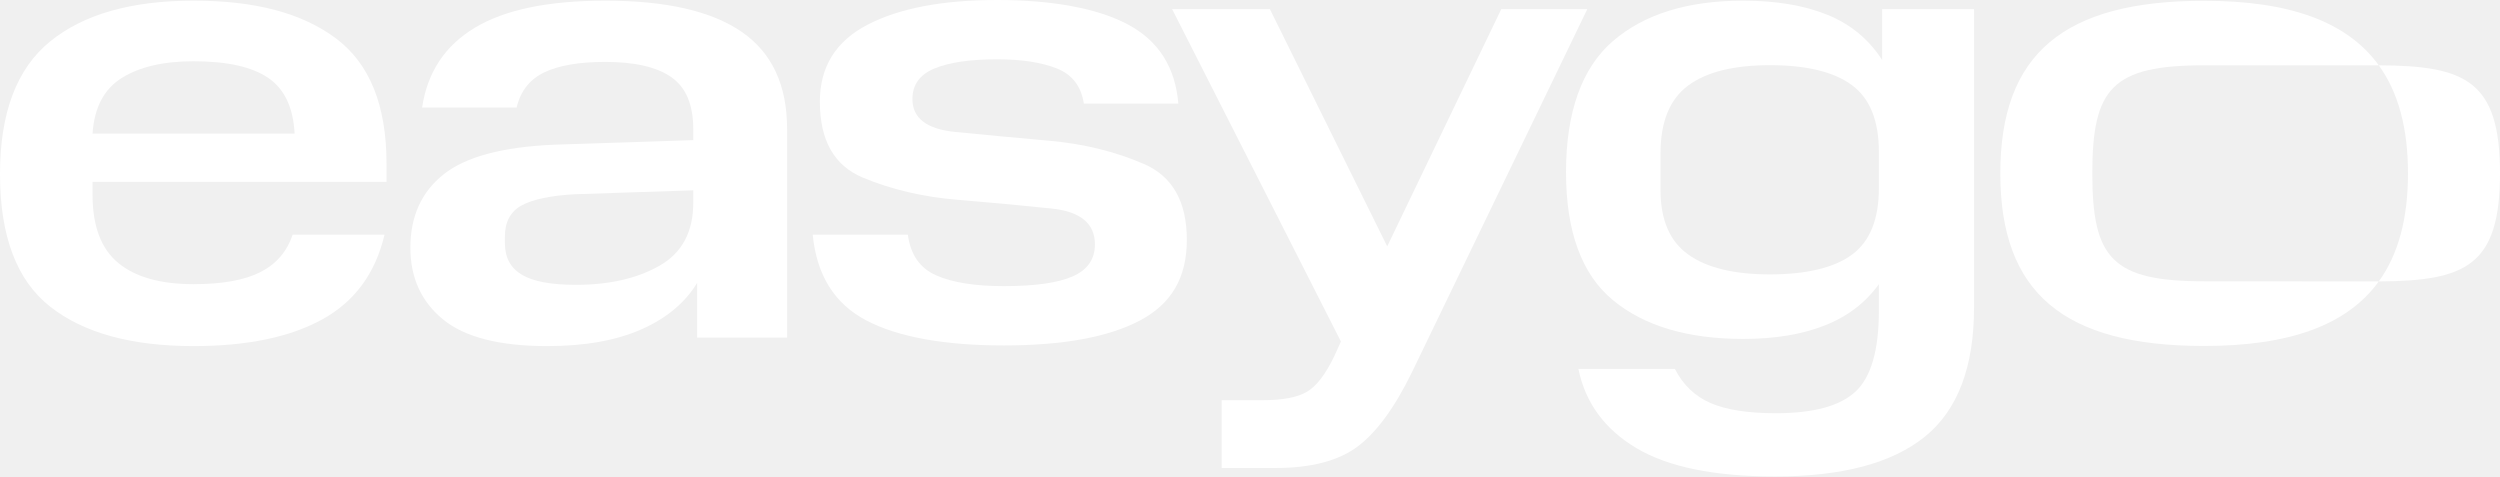
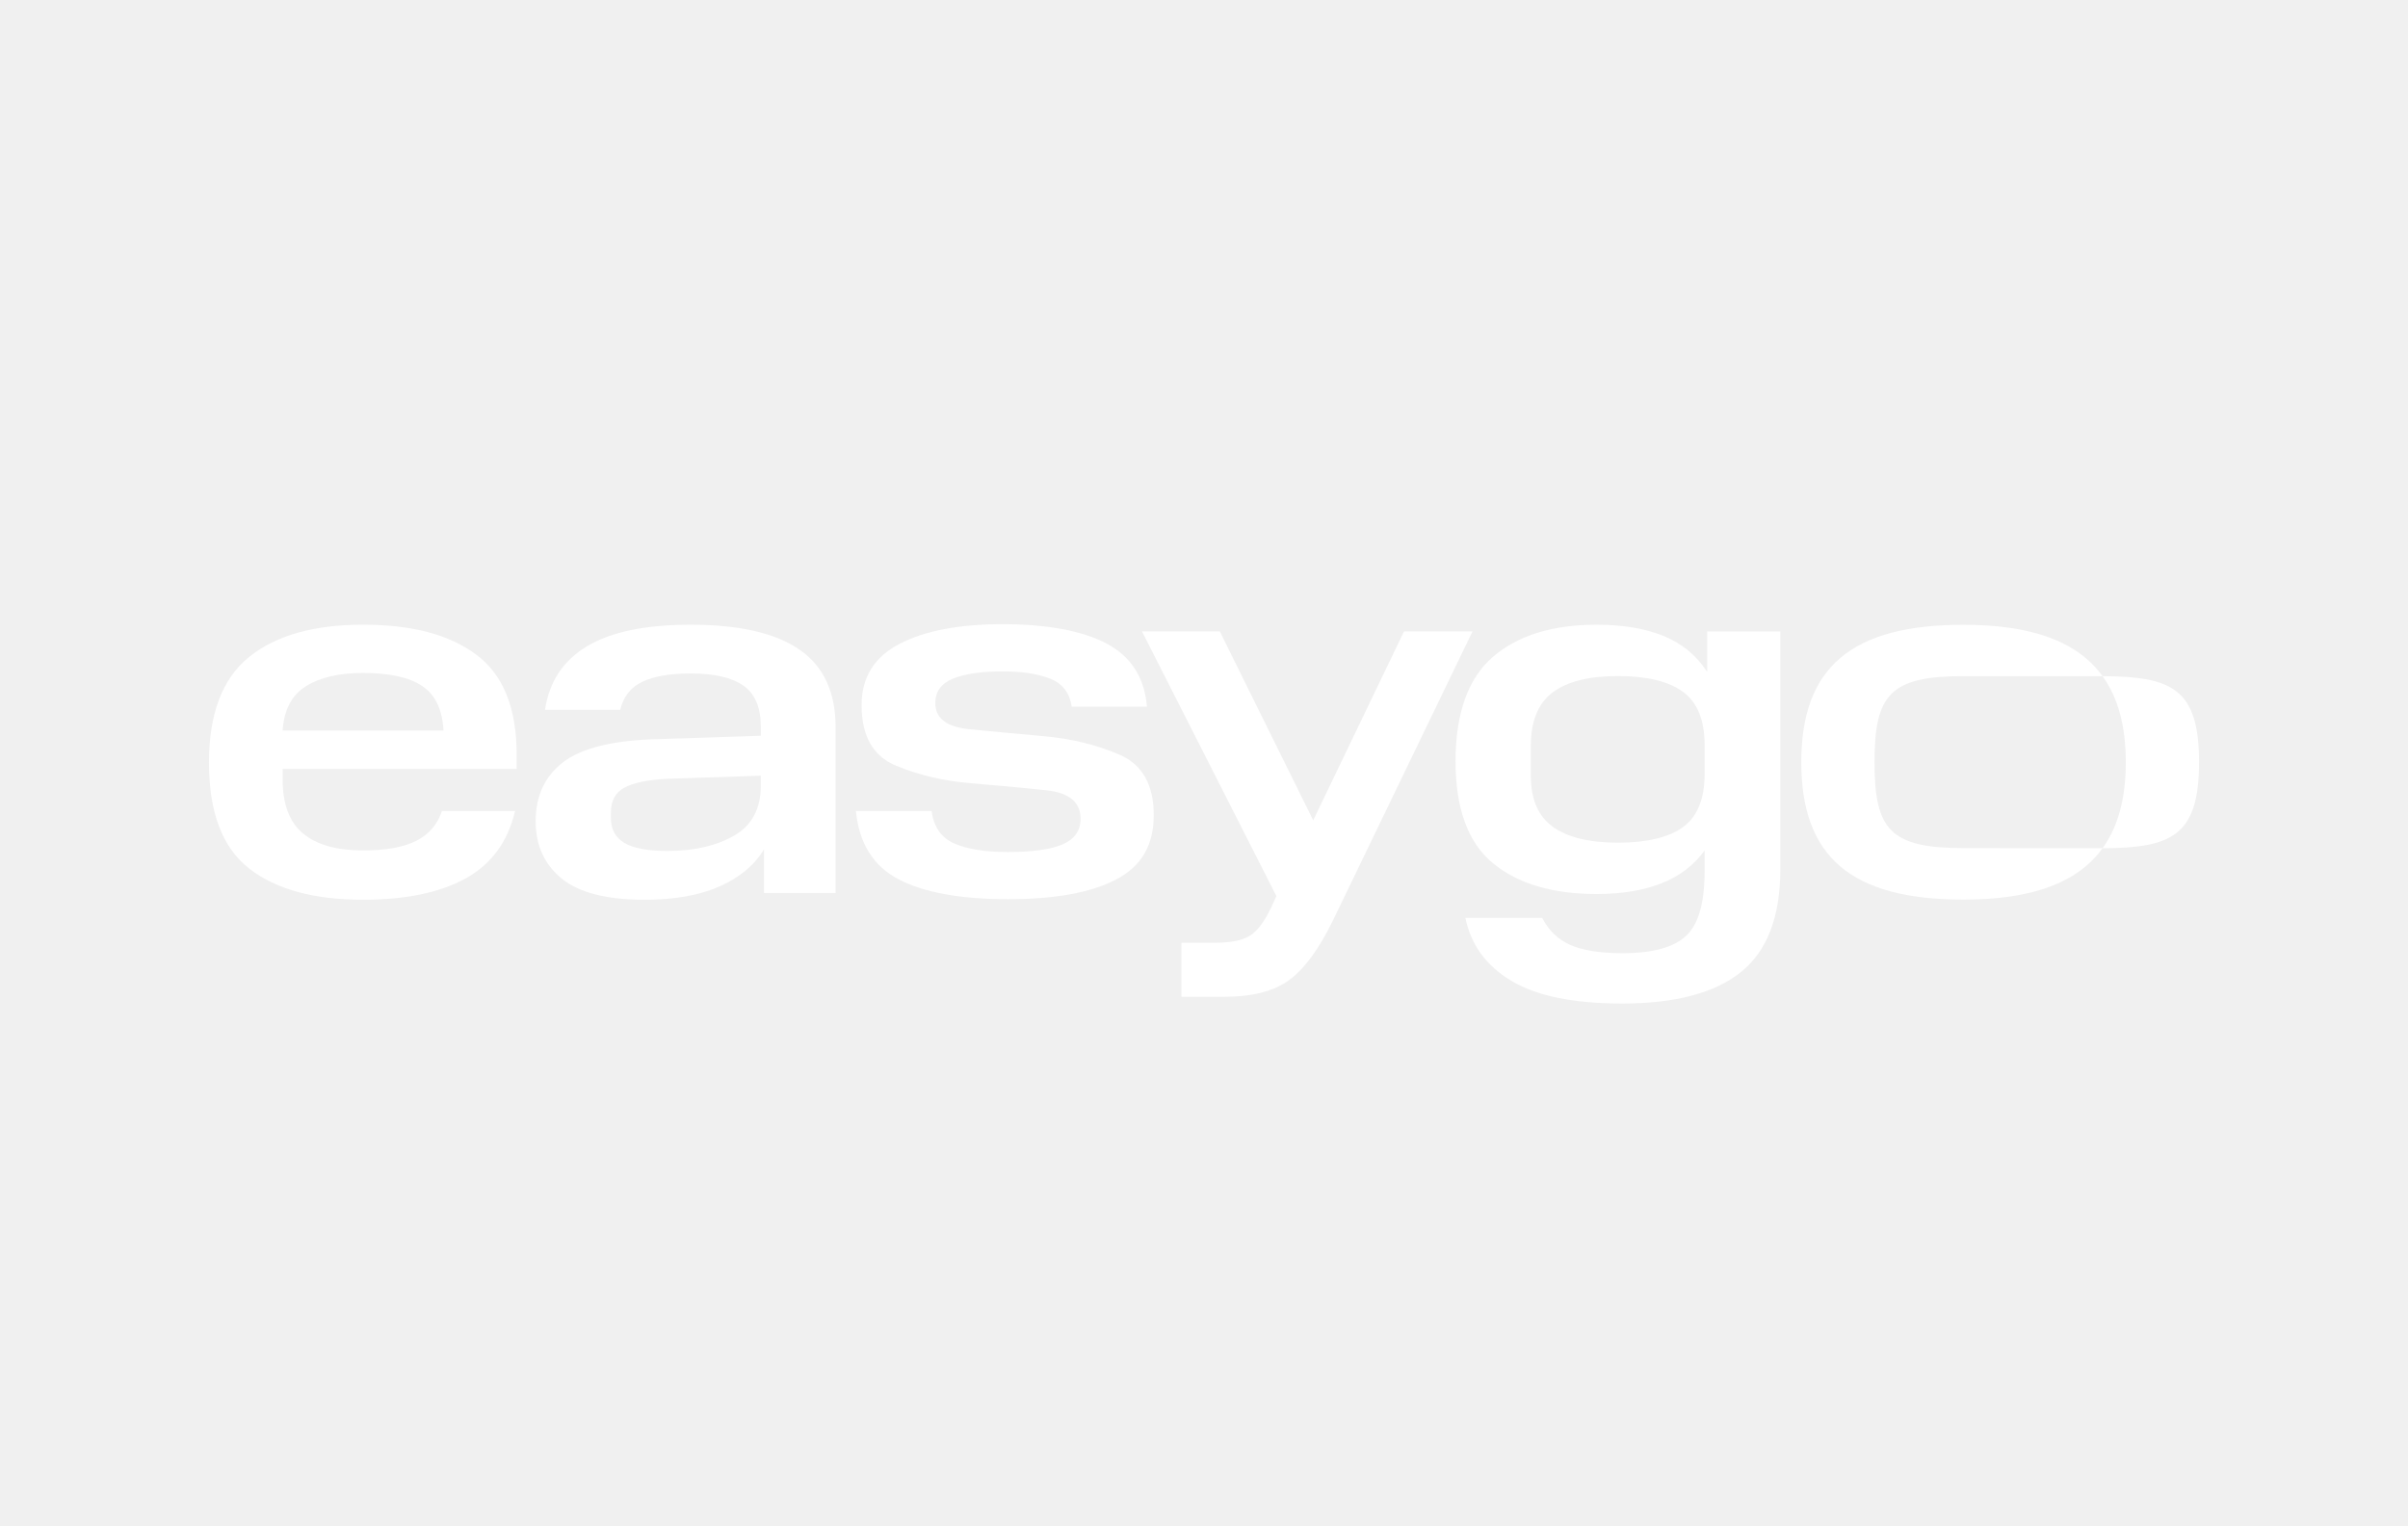
- <svg xmlns="http://www.w3.org/2000/svg" id="Layer_1" data-name="Layer 1" viewBox="0 0 2917.35 555.99">
+ <svg xmlns="http://www.w3.org/2000/svg" id="Layer_2" data-name="Layer 2" viewBox="0 0 1129.87 715.6">
  <defs>
    <style>
      .cls-1 {
        fill: #fff;
-         stroke-width: 0px;
      }
    </style>
  </defs>
-   <path class="cls-1" d="M0,203.08C0,131.58,19.51,79.99,58.57,48.3,97.61,16.61,153.38.76,225.9.76s126.89,14.71,166.19,44.11c39.29,29.41,58.95,78.09,58.95,146.03v21.3H108v15.21c0,36.51,10.01,63.01,30.04,79.48,20.03,16.48,49.31,24.72,87.85,24.72,33.47,0,59.44-4.68,77.96-14.07,18.5-9.38,31.05-23.96,37.65-43.73h107.24c-10.65,45.14-34.87,78.09-72.64,98.88-37.78,20.8-87.85,31.18-150.22,31.18-72.52,0-128.29-15.33-167.33-46.02C19.51,327.18,0,275.59,0,203.08ZM225.9,71.49c-34.99,0-62.88,6.46-83.67,19.39-20.8,12.93-32.21,34.61-34.23,65.03h235.78c-1.52-30.42-11.79-52.1-30.8-65.03-19.01-12.93-48.05-19.39-87.09-19.39Z" />
-   <path class="cls-1" d="M478.89,289.02c0-36.51,12.93-65.03,38.79-85.57,25.86-20.54,68.95-32.06,129.3-34.61l162.01-5.32v-12.93c0-28.39-8.5-48.55-25.48-60.47-16.99-11.91-42.72-17.87-77.2-17.87-30.42,0-54.13,4.06-71.12,12.17-16.99,8.12-27.76,21.81-32.32,41.07h-110.29c6.08-41.07,26.62-72.13,61.61-93.17C589.18,11.29,639.87.76,706.31.76c70.98,0,124.09,12.17,159.34,36.51,35.24,24.34,52.86,62.12,52.86,113.33v243.39h-104.96v-63.89c-14.2,23.33-36.01,41.45-65.41,54.38-29.41,12.93-65.92,19.39-109.52,19.39-55.78,0-96.35-10.39-121.69-31.18-25.36-20.79-38.03-48.68-38.03-83.66ZM589.18,283.7c0,16.73,6.58,29.03,19.78,36.89,13.18,7.87,34.23,11.79,63.13,11.79,39.04,0,71.61-7.48,97.74-22.44,26.11-14.95,39.17-39.42,39.17-73.4v-14.45l-137.67,4.56c-28.4,1.52-49.19,5.84-62.37,12.93-13.19,7.11-19.78,19.28-19.78,36.51v7.61Z" />
-   <path class="cls-1" d="M948.37,273.81h111.05c3.04,23.33,14.07,39.17,33.09,47.54,19.01,8.37,45.26,12.55,78.72,12.55,36.51,0,63.38-3.8,80.62-11.41,17.23-7.61,25.86-20.02,25.86-37.27,0-24.34-16.73-38.28-50.2-41.83-33.47-3.54-70.24-6.96-110.29-10.27-40.06-3.29-76.82-11.91-110.29-25.86-33.47-13.94-50.2-43.47-50.2-88.61,0-40.56,18.5-70.47,55.52-89.75,37.01-19.26,87.47-28.9,151.36-28.9s116.75,9.51,152.5,28.52c35.75,19.01,55.39,49.82,58.95,92.41h-110.29c-3.04-20.27-13.57-33.96-31.56-41.07-18-7.1-41.2-10.65-69.59-10.65-31.45,0-55.78,3.55-73.02,10.65-17.24,7.11-25.86,19.01-25.86,35.75,0,22.32,16.73,35.12,50.2,38.41,33.47,3.3,70.09,6.73,109.91,10.27,39.8,3.55,76.44,12.55,109.91,27,33.47,14.45,50.2,44,50.2,88.61s-18.38,75.05-55.14,94.31c-36.77,19.28-89.63,28.9-158.58,28.9s-123.48-9.76-160.48-29.28c-37.02-19.51-57.81-52.86-62.37-100.02Z" />
-   <path class="cls-1" d="M1425.59,467h47.92c23.32,0,40.56-3.3,51.72-9.89,11.15-6.6,21.8-20.54,31.95-41.83l7.61-16.73L1367.79,10.65h114.09l136.91,276.85L1751.89,10.65h100.4l-204.6,423.65c-20.29,41.57-41.58,70.6-63.89,87.09-22.32,16.47-54,24.72-95.07,24.72h-63.13v-79.1Z" />
-   <path class="cls-1" d="M1841.9,430.49h112.57c9.63,18.75,23.58,32.06,41.83,39.93,18.25,7.86,43.6,11.79,76.06,11.79,44.11,0,75.17-8.5,93.17-25.48,17.99-16.99,27-48.3,27-93.93v-31.18c-15.72,21.81-36.89,37.91-63.51,48.3-26.62,10.4-58.18,15.59-94.69,15.59-64.91,0-115.61-15.08-152.12-45.25-36.51-30.16-54.76-79.98-54.76-149.46s18.25-121.43,54.76-152.88c36.51-31.43,87.21-47.16,152.12-47.16,38.03,0,70.6,5.45,97.74,16.35,27.12,10.91,48.55,28.52,64.27,52.86V10.65h107.24v348.35c0,69.46-19.15,119.66-57.42,150.6-38.29,30.92-96.48,46.4-174.56,46.4-71,0-125-11.03-162.01-33.09-37.02-22.06-59.59-52.86-67.69-92.41ZM2192.54,219.81v-42.59c0-36.51-10.53-62.49-31.57-77.96-21.05-15.46-52.86-23.2-95.45-23.2s-74.54,7.99-95.83,23.96c-21.3,15.97-31.94,42.21-31.94,78.72v43.35c0,34.49,10.77,59.46,32.32,74.92,21.55,15.47,53.36,23.2,95.45,23.2s75.04-7.72,95.83-23.2c20.79-15.46,31.18-41.19,31.18-77.2Z" />
+   <path class="cls-1" d="M98.05,357.82c0-22.89,6.24-39.4,18.75-49.54,12.5-10.14,30.35-15.22,53.56-15.22s40.61,4.71,53.19,14.12c12.58,9.41,18.87,24.99,18.87,46.74v6.82h-109.8v4.87c0,11.69,3.2,20.17,9.62,25.44,6.41,5.27,15.78,7.91,28.12,7.91,10.71,0,19.03-1.5,24.95-4.5,5.92-3,9.94-7.67,12.05-14h34.33c-3.41,14.45-11.16,24.99-23.25,31.65-12.09,6.66-28.12,9.98-48.08,9.98-23.21,0-41.06-4.91-53.56-14.73-12.5-9.82-18.74-26.33-18.74-49.54ZM170.35,315.7c-11.2,0-20.13,2.07-26.78,6.21-6.66,4.14-10.31,11.08-10.96,20.81h75.47c-.49-9.74-3.77-16.68-9.86-20.81-6.08-4.14-15.38-6.21-27.88-6.21h0Z" />
+   <path class="cls-1" d="M251.33,385.33c0-11.69,4.14-20.81,12.42-27.39,8.28-6.57,22.07-10.26,41.39-11.08l51.86-1.7v-4.14c0-9.09-2.72-15.54-8.16-19.36-5.44-3.81-13.67-5.72-24.71-5.72-9.74,0-17.33,1.3-22.76,3.9-5.44,2.6-8.89,6.98-10.34,13.15h-35.3c1.95-13.15,8.52-23.09,19.72-29.82,11.2-6.73,27.42-10.1,48.69-10.1,22.72,0,39.72,3.9,51,11.69,11.28,7.79,16.92,19.88,16.92,36.27v77.9h-33.6v-20.45c-4.55,7.47-11.53,13.27-20.94,17.41-9.41,4.14-21.1,6.21-35.05,6.21-17.85,0-30.84-3.33-38.95-9.98-8.12-6.65-12.17-15.58-12.17-26.78h0ZM286.63,383.62c0,5.35,2.11,9.29,6.33,11.81,4.22,2.52,10.96,3.77,20.21,3.77,12.5,0,22.92-2.39,31.28-7.18,8.36-4.79,12.54-12.62,12.54-23.49v-4.63l-44.06,1.46c-9.09.49-15.74,1.87-19.96,4.14-4.22,2.28-6.33,6.17-6.33,11.69v2.44h0Z" />
+   <path class="cls-1" d="M401.6,380.46h35.54c.97,7.47,4.5,12.54,10.59,15.22,6.08,2.68,14.49,4.02,25.2,4.02,11.69,0,20.29-1.22,25.8-3.65,5.51-2.44,8.28-6.41,8.28-11.93,0-7.79-5.35-12.25-16.07-13.39-10.71-1.13-22.48-2.23-35.3-3.29-12.82-1.05-24.59-3.81-35.3-8.28-10.71-4.46-16.07-13.91-16.07-28.36,0-12.98,5.92-22.56,17.77-28.73,11.85-6.16,28-9.25,48.45-9.25s37.37,3.04,48.81,9.13c11.44,6.08,17.73,15.95,18.87,29.58h-35.3c-.97-6.49-4.34-10.87-10.1-13.15-5.76-2.27-13.19-3.41-22.27-3.41-10.07,0-17.85,1.14-23.37,3.41-5.52,2.28-8.28,6.08-8.28,11.44,0,7.14,5.35,11.24,16.07,12.29,10.71,1.06,22.43,2.15,35.18,3.29,12.74,1.14,24.47,4.02,35.18,8.64,10.71,4.63,16.07,14.08,16.07,28.36s-5.88,24.02-17.65,30.19c-11.77,6.17-28.69,9.25-50.76,9.25s-39.52-3.12-51.37-9.37c-11.85-6.24-18.5-16.92-19.96-32.01h0Z" />
+   <path class="cls-1" d="M554.34,442.29h15.34c7.46,0,12.98-1.06,16.55-3.17,3.57-2.11,6.98-6.57,10.23-13.39l2.44-5.35-63.06-124.16h36.52l43.82,88.61,42.6-88.61h32.14l-65.49,135.6c-6.49,13.31-13.31,22.6-20.45,27.88-7.14,5.27-17.28,7.91-30.43,7.91h-20.21v-25.32h0Z" />
+   <path class="cls-1" d="M687.59,430.61h36.03c3.08,6,7.55,10.26,13.39,12.78,5.84,2.52,13.96,3.77,24.35,3.77,14.12,0,24.06-2.72,29.82-8.16,5.76-5.44,8.64-15.46,8.64-30.06v-9.98c-5.03,6.98-11.81,12.13-20.33,15.46-8.52,3.33-18.62,4.99-30.31,4.99-20.78,0-37-4.83-48.69-14.48-11.69-9.65-17.53-25.6-17.53-47.84s5.84-38.87,17.53-48.93c11.69-10.06,27.91-15.09,48.69-15.09,12.17,0,22.6,1.74,31.28,5.23,8.68,3.49,15.54,9.13,20.57,16.92v-18.99h34.33v111.5c0,22.23-6.13,38.3-18.38,48.2-12.26,9.9-30.88,14.85-55.87,14.85-22.73,0-40.01-3.53-51.86-10.59-11.85-7.06-19.07-16.92-21.67-29.58h0ZM799.83,363.17v-13.63c0-11.69-3.37-20-10.1-24.95-6.74-4.95-16.92-7.43-30.55-7.43s-23.86,2.56-30.67,7.67c-6.82,5.11-10.22,13.51-10.22,25.2v13.88c0,11.04,3.45,19.03,10.34,23.98,6.9,4.95,17.08,7.43,30.55,7.43s24.02-2.47,30.67-7.43c6.65-4.95,9.98-13.18,9.98-24.71h0Z" />
  <g>
-     <path class="cls-1" d="M2775.9,328.41c-37.23,51.44-105.02,75.31-203.79,75.31-163.84,0-237.86-61.95-237.86-201.39S2408.27.92,2572.1.92c98.76,0,166.56,23.86,203.78,75.29-1.68-.02-117.42,0-203.78,0-107.21,0-130.5,26.72-130.5,126.1s23.29,125.95,130.83,125.95c81.71,0,201.79.15,203.46.14Z" />
-     <path class="cls-1" d="M2917.35,202.32c0,108.08-40.19,125.55-141.45,126.09,22.76-31.44,34.08-73.19,34.08-126.09s-11.33-94.66-34.1-126.1c101.27.39,141.47,18.02,141.47,126.1Z" />
+     <path class="cls-1" d="M986.55,397.93c-11.92,16.46-33.61,24.1-65.23,24.1-52.44,0-76.13-19.83-76.13-64.46s23.69-64.47,76.13-64.47c31.61,0,53.31,7.64,65.23,24.1-.54,0-37.58,0-65.23,0-34.32,0-41.77,8.55-41.77,40.36s7.45,40.31,41.88,40.31c26.15,0,64.59.05,65.12.04h0Z" />
+     <path class="cls-1" d="M1031.82,357.58c0,34.59-12.86,40.19-45.27,40.36,7.28-10.06,10.91-23.43,10.91-40.36s-3.63-30.3-10.91-40.36c32.41.12,45.28,5.77,45.28,40.36Z" />
  </g>
</svg>
